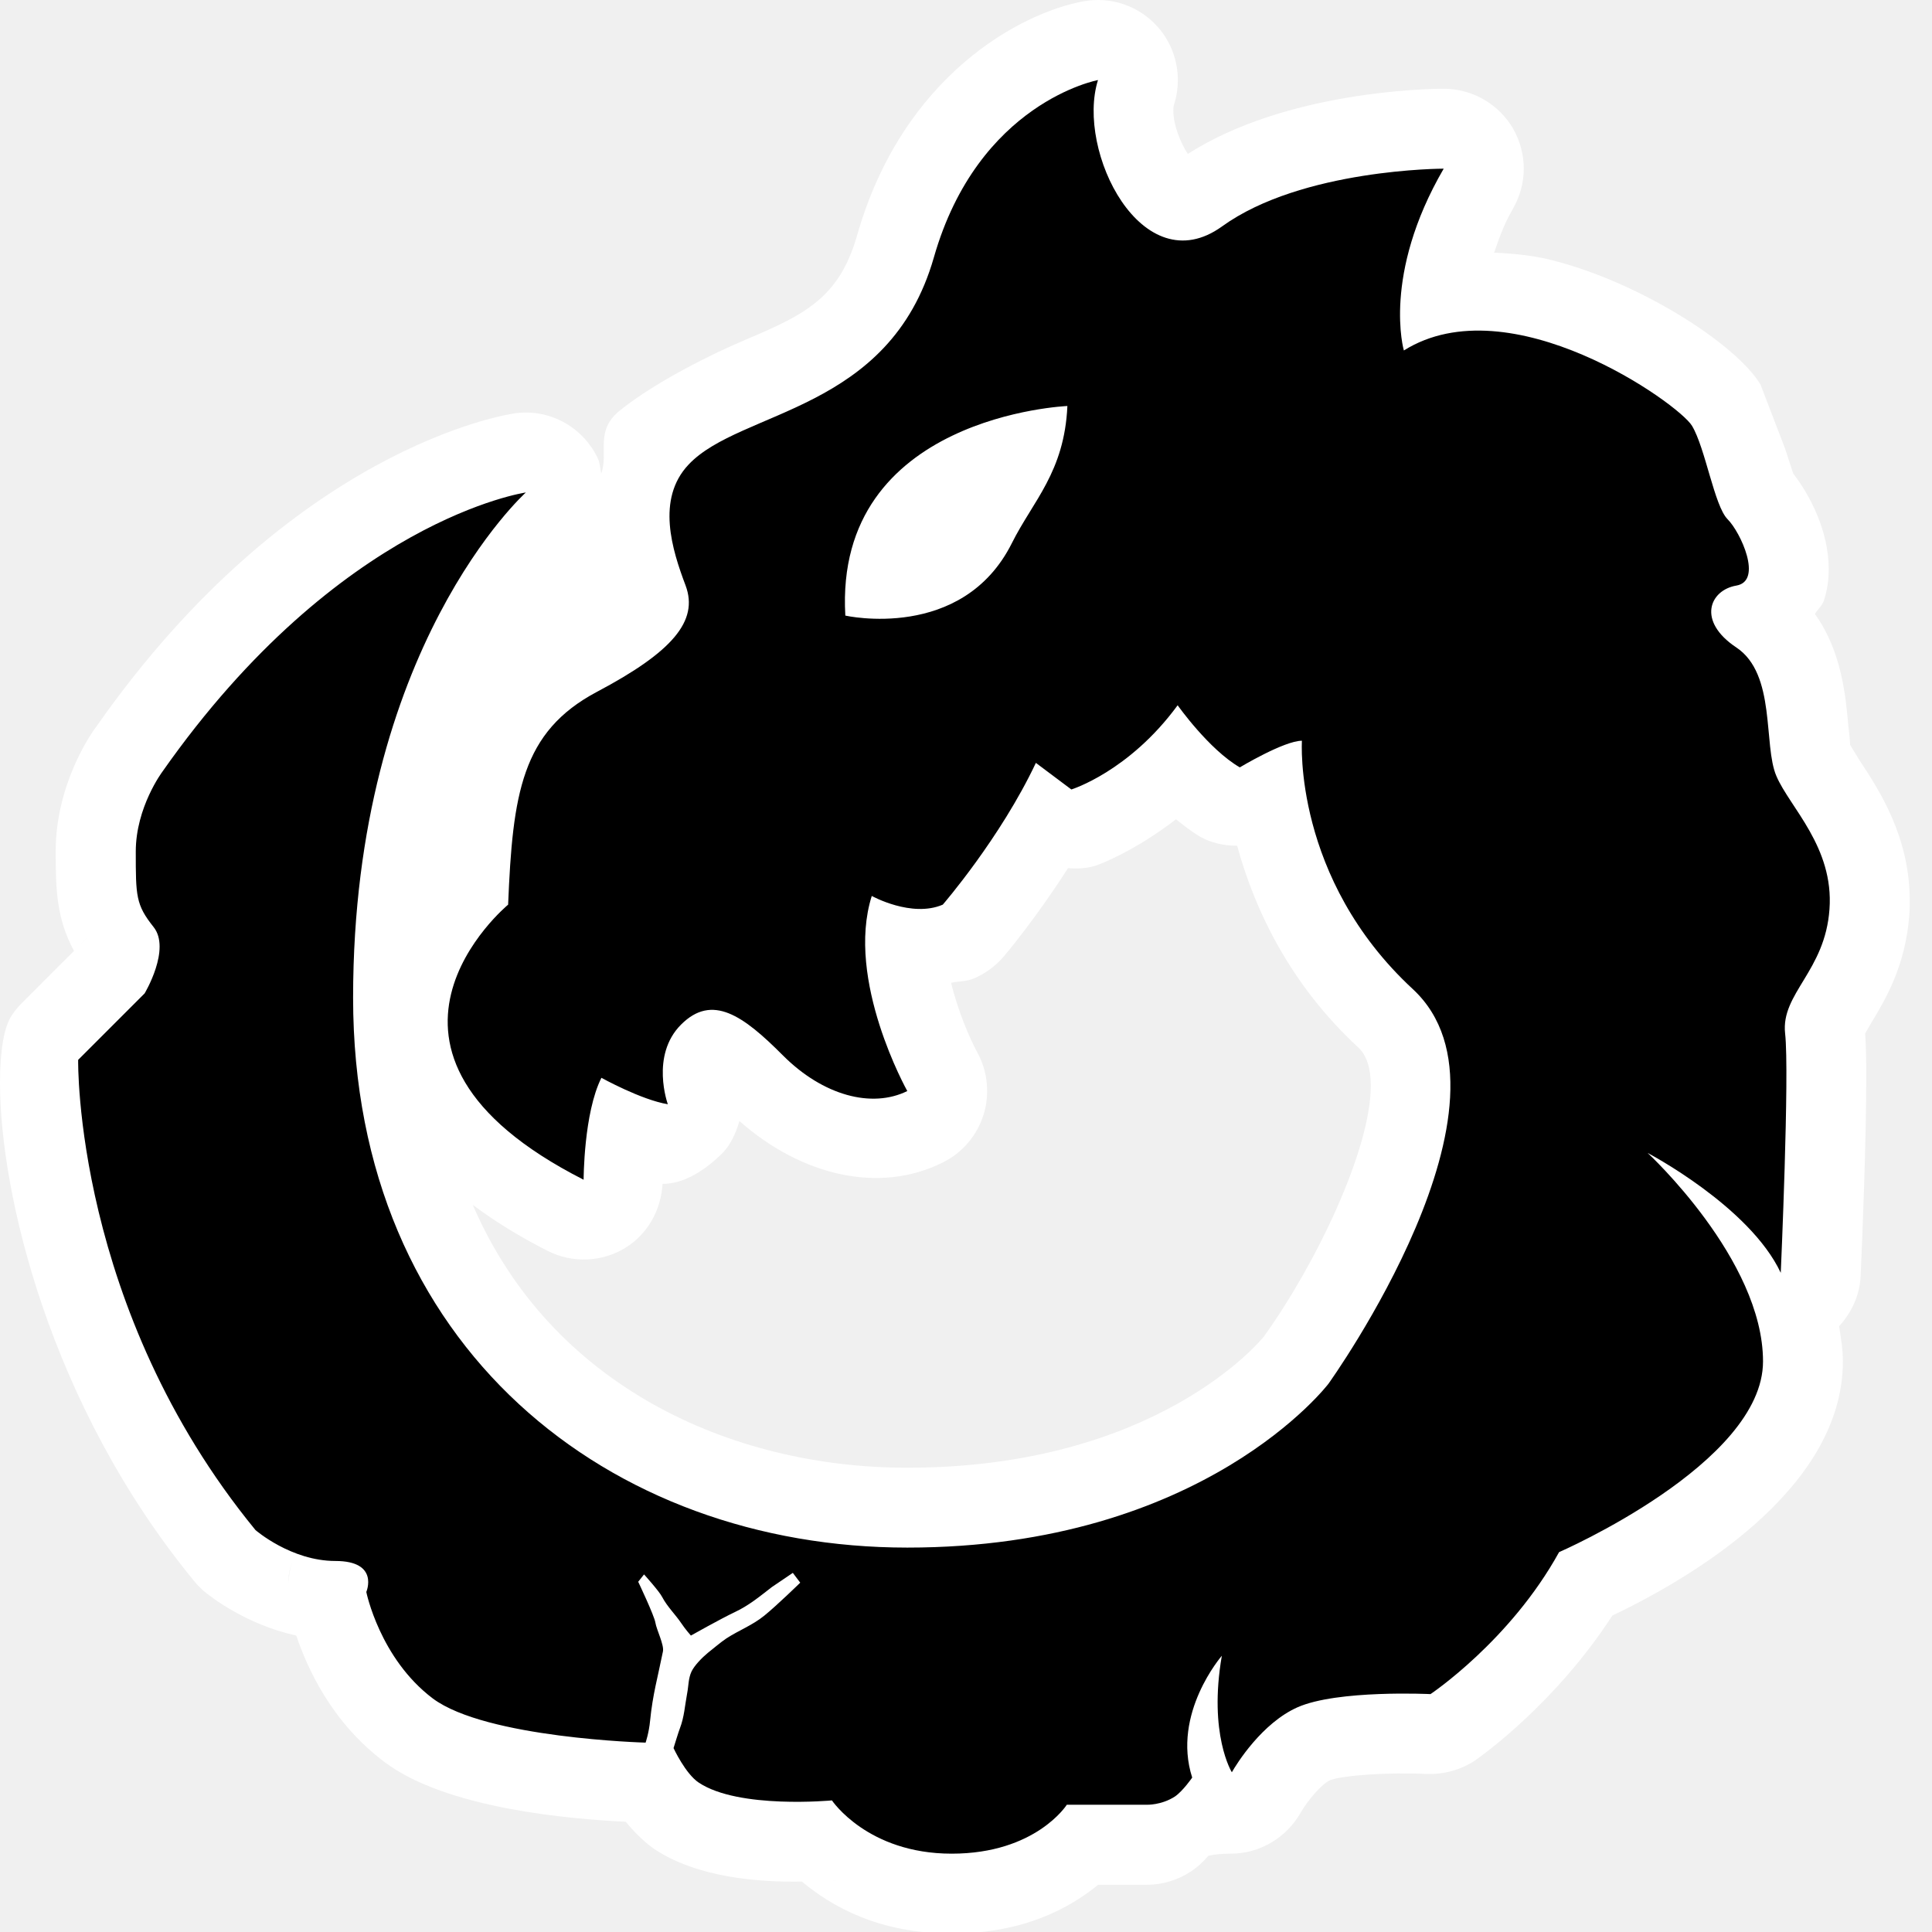
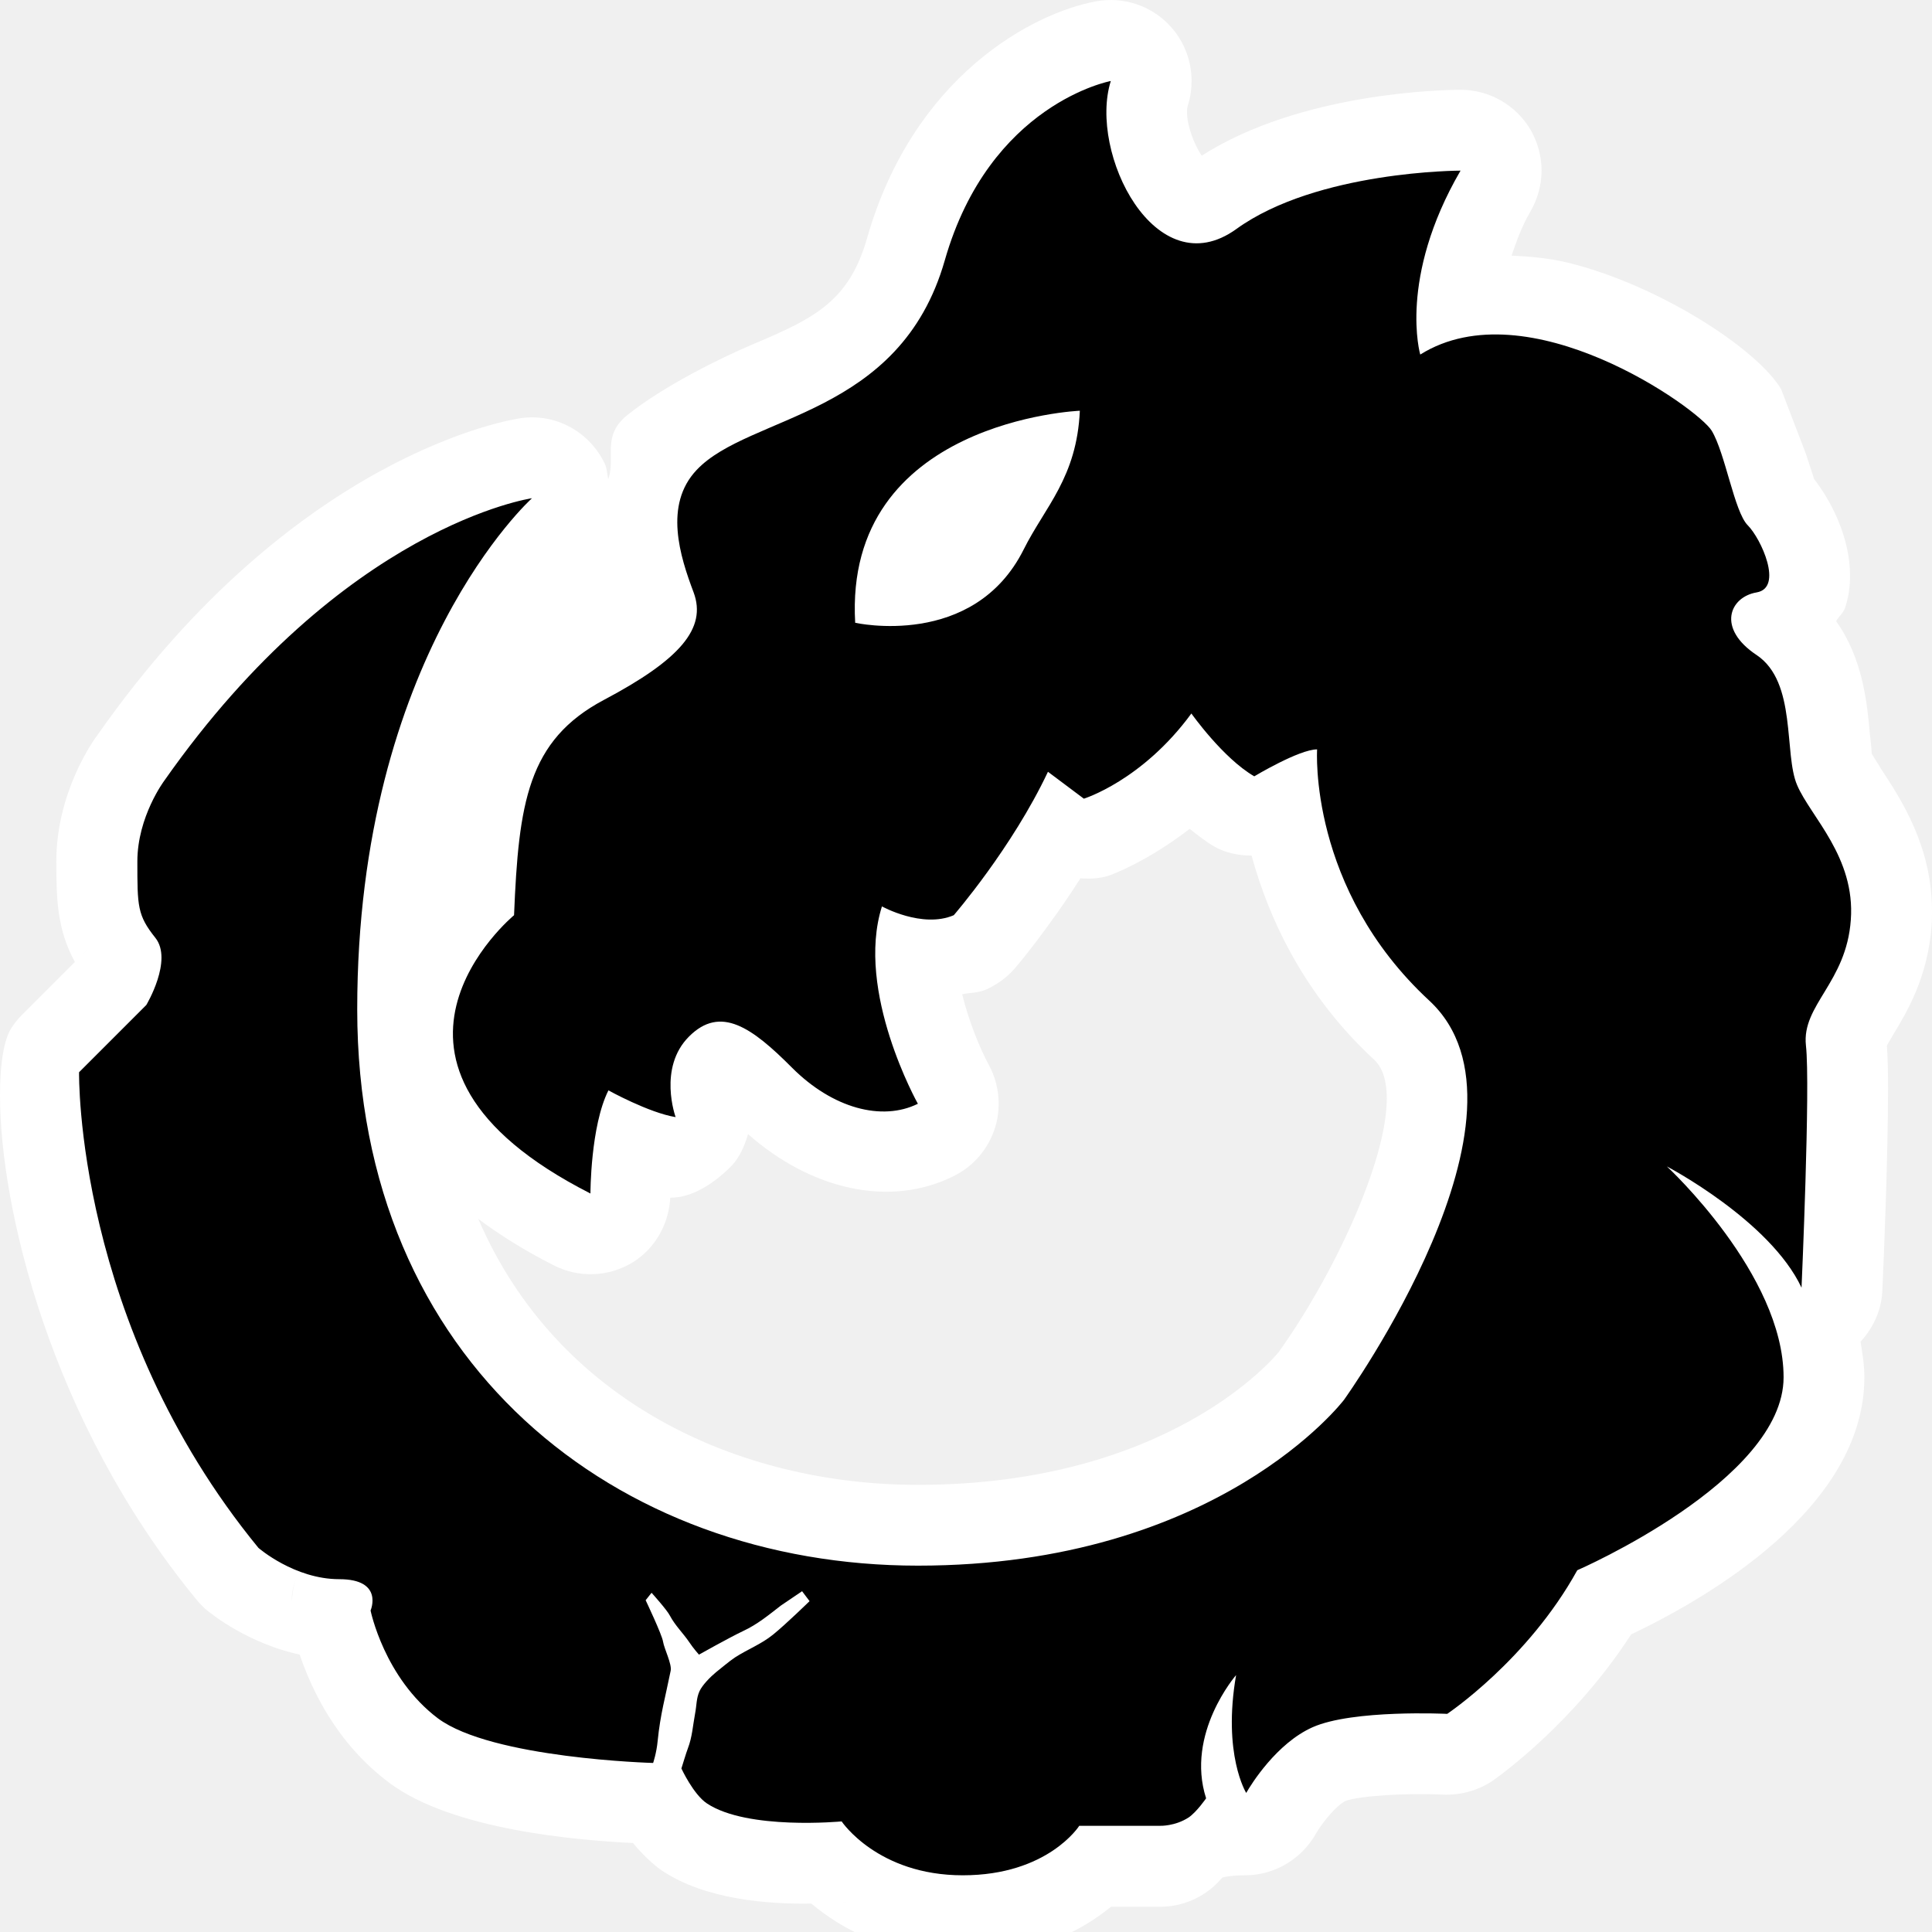
- <svg xmlns="http://www.w3.org/2000/svg" version="1.1" width="607" height="607" id="svg4471">
+ <svg xmlns="http://www.w3.org/2000/svg" version="1.1" width="600" height="600" id="svg4471">
  <defs id="defs4473" />
  <path d="m 263.688,590.635 c -0.759,0.121 -1.534,0.182 -2.369,0.182 0.652,-0.061 1.898,-0.061 2.369,-0.182 M 90.589,497.206 c 0,-2.141 0.35,-4.404 1.367,-6.834 -0.897,2.202 -1.124,4.51 -1.367,6.88 0,0 0,-0.049 0,-0.049 M 343.966,272.058 c 1.777,-0.532 12.742,-4.799 25.499,-14.655 2.491,1.959 4.921,3.918 7.593,5.467 3.387,1.959 7.472,2.84 11.633,2.84 5.574,20.411 16.781,43.723 38.089,63.42 2.718,2.551 3.903,6.758 3.903,11.982 0,20.001 -17.131,55.887 -33.624,78.85 -0.895,1.063 -33.639,41.171 -112.003,41.171 -55.948,0 -112.185,-26.045 -136.514,-82.586 6.834,5.103 14.534,9.902 23.433,14.412 7.776,3.979 17.024,3.63 24.451,-0.881 7.062,-4.328 11.269,-11.922 11.739,-20.123 6.88,0 13.41,-4.389 18.513,-9.37 2.734,-2.612 4.45,-6.348 5.634,-10.373 19.637,17.313 44.133,22.947 63.952,12.985 6.105,-3.022 10.737,-8.474 12.757,-15.005 0.774,-2.43 1.124,-4.921 1.124,-7.411 0,-4.283 -1.063,-8.489 -3.144,-12.225 -2.491,-4.632 -6.06,-13.061 -8.186,-21.778 2.43,-0.532 4.799,-0.35 7.29,-1.412 3.508,-1.549 6.591,-3.797 9.082,-6.652 0.592,-0.654 10.327,-12.225 20.35,-27.944 2.84,0.182 5.634,0.121 8.429,-0.714 M 27.639,294.367 l -2.43,2.43 c 0.592,-0.654 1.245,-1.245 2.43,-2.43 M 383.223,234.744 c 0,-1.898 1.017,-3.614 1.428,-5.452 -0.349,2.491 -0.652,5.103 -0.652,8.125 -0.121,-0.897 -0.774,-1.716 -0.774,-2.673 M 340.337,0.426 C 320.701,4.041 283.63,23.677 269.278,73.976 l 0,0 c -5.589,19.515 -16.326,24.861 -34.763,32.636 -11.102,4.678 -28.597,13.41 -39.638,22.249 -8.186,6.515 -3.554,13.228 -5.984,19.925 -0.364,-1.595 -0.364,-3.326 -1.079,-4.799 -4.738,-9.917 -15.248,-15.673 -26.091,-14.124 -2.855,0.409 -70.011,10.859 -131.29,98.183 -1.777,2.308 -12.939,18.27 -12.939,39.501 0,12.165 0.304,21.125 5.756,31.209 -5.452,5.467 -16.493,16.493 -16.493,16.493 -1.124,1.124 -2.187,2.43 -3.083,3.797 C 1.306,322.553 0,329.904 0,340.17 0,374.629 15.43,441.192 60.869,496.594 c 0.836,1.079 1.838,2.081 2.84,3.037 2.445,2.065 13.653,10.798 29.371,14.23 3.493,10.327 11.147,27.351 27.822,39.805 19.515,14.655 58.378,17.86 75.691,18.695 3.569,4.389 7.244,7.411 9.021,8.596 13.531,9.021 33.047,10.449 46.335,10.206 9.31,7.776 24.147,16.311 47.049,16.311 22.598,0 36.95,-7.943 46.031,-15.308 l 15.248,0 c 10.023,0 19.151,-5.984 23.069,-15.232 -2.187,5.148 -4.799,6.515 -4.921,6.515 0,0 2.248,-1.063 8.307,-1.063 9.082,0 17.495,-5.042 21.945,-12.939 2.141,-3.736 6.591,-8.96 9.203,-10.145 3.964,-1.534 18.498,-2.551 30.374,-1.959 5.331,0.182 10.676,-1.245 15.126,-4.207 2.779,-1.898 25.62,-18.391 43.191,-45.56 23.19,-11.026 72.426,-39.152 72.426,-79.852 0,-3.736 -0.592,-7.411 -1.185,-11.026 3.857,-4.283 6.47,-9.613 6.758,-15.718 0.531,-11.284 1.777,-42.356 1.777,-62.949 0,-5.513 -0.109,-9.902 -0.35,-13.349 0.652,-1.124 1.898,-3.265 1.898,-3.265 4.267,-7.062 10.798,-17.799 11.982,-33.988 C 600,285.877 600,284.404 600,282.916 c 0,-20.107 -9.674,-34.763 -15.597,-43.784 0,0 -3.037,-4.921 -3.144,-5.103 0,0 0,-0.109 0,-0.289 0,-1.185 -0.547,-5.695 -0.547,-5.695 -0.82,-9.37 -2.126,-23.494 -10.494,-35.127 0.836,-1.534 2.308,-2.551 2.84,-4.328 1.079,-3.265 1.488,-6.515 1.488,-9.78 0,-12.165 -6.044,-23.433 -11.147,-30.024 -0.304,-0.881 -2.551,-7.821 -2.551,-7.821 l -7.715,-20.123 c -7.533,-12.635 -38.271,-32.5 -66.503,-39.334 -5.938,-1.412 -11.572,-1.838 -17.207,-2.126 1.549,-4.328 2.855,-8.489 5.877,-13.714 2.248,-3.903 3.447,-8.292 3.447,-12.681 0,-4.343 -1.138,-8.611 -3.326,-12.529 -4.51,-7.76 -12.818,-12.575 -21.839,-12.575 -5.164,0 -49.585,0.774 -80.384,20.472 -2.369,-3.569 -4.556,-9.264 -4.556,-13.471 0,-0.836 0.049,-1.595 0.289,-2.248 0.775,-2.43 1.124,-4.981 1.124,-7.487 0,-6.105 -2.187,-12.028 -6.287,-16.66 -5.877,-6.652 -14.762,-9.674 -23.433,-8.064" id="path490" style="fill:#ffffff;fill-opacity:1;fill-rule:nonzero;stroke:none" />
  <path d="m 317.92,170.629 c 6.637,-13.288 16.493,-22.309 17.434,-43.07 0,0 -73.383,3.022 -69.768,65.85 0,0 36.782,8.307 52.334,-22.78 m 56.647,387.856 c 0,0 -2.901,4.207 -5.391,5.923 -4.283,2.794 -8.899,2.612 -8.899,2.612 l -25.104,0 c 0,0 -9.72,15.369 -36.175,15.369 -26.471,0 -37.618,-16.736 -37.618,-16.736 0,0 -29.25,2.794 -41.824,-5.574 -4.207,-2.779 -7.943,-10.859 -7.943,-10.859 0,0 1.655,-5.391 2.005,-6.227 1.367,-3.554 1.549,-7.123 2.263,-10.919 0.47,-2.369 0.35,-4.678 1.367,-6.88 0.881,-1.898 3.326,-4.389 5.103,-5.862 1.595,-1.245 4.085,-3.387 5.862,-4.571 4.04,-2.612 8.14,-4.1 11.876,-7.123 3.903,-3.144 11.329,-10.388 11.329,-10.388 l -2.324,-3.083 c 0,0 -5.741,3.857 -6.576,4.45 -3.857,2.977 -7.244,5.817 -11.694,7.897 -4.389,2.081 -13.759,7.35 -13.759,7.35 0,0 -1.838,-2.081 -2.961,-3.797 -1.959,-2.901 -4.389,-5.164 -6.06,-8.307 -0.881,-1.777 -5.695,-7.107 -5.695,-7.107 l -1.838,2.308 c 0,0 5.103,10.737 5.407,12.878 0.35,2.187 2.779,6.94 2.369,9.006 -1.655,8.246 -3.204,13.41 -4.04,21.778 -0.35,3.797 -1.412,6.88 -1.412,6.88 0,0 -50.132,-1.367 -66.868,-13.881 -16.66,-12.575 -20.882,-33.457 -20.882,-33.457 0,0 4.222,-9.735 -9.72,-9.735 -13.941,0 -25.104,-9.72 -25.104,-9.72 C 23.144,411.005 24.556,332.991 24.556,332.991 l 20.882,-20.882 c 0,0 8.368,-13.941 2.794,-20.882 -5.574,-7.001 -5.574,-9.735 -5.574,-23.676 0,-13.941 8.353,-25.089 8.353,-25.089 55.705,-79.366 114.205,-87.734 114.205,-87.734 0,0 -54.278,48.704 -54.278,158.748 0,110.044 80.794,172.75 174.117,172.75 93.308,0 132.338,-51.498 132.338,-51.498 0,0 64.073,-89.162 26.471,-123.985 -37.618,-34.823 -34.823,-78.015 -34.823,-78.015 -5.589,0 -19.515,8.368 -19.515,8.368 -9.735,-5.634 -19.53,-19.515 -19.53,-19.515 -15.293,20.882 -33.396,26.455 -33.396,26.455 l -11.147,-8.353 c -11.162,23.661 -29.25,44.543 -29.25,44.543 -9.795,4.207 -22.309,-2.734 -22.309,-2.734 -8.368,26.471 11.162,61.294 11.162,61.294 -11.162,5.513 -26.471,1.412 -39.045,-11.162 -12.514,-12.575 -22.249,-19.515 -32.029,-9.72 -9.735,9.72 -4.161,25.028 -4.161,25.028 -8.353,-1.367 -20.867,-8.307 -20.867,-8.307 -5.589,11.102 -5.589,32.029 -5.589,32.029 -79.427,-40.397 -23.722,-86.428 -23.722,-86.428 1.428,-34.823 4.207,-54.278 27.883,-66.852 23.661,-12.514 32.029,-22.249 27.883,-33.396 -4.222,-11.162 -9.325,-27.184 0.942,-38.028 16.311,-17.328 63.116,-16.326 77.058,-65.091 13.941,-48.75 51.559,-55.705 51.559,-55.705 -7.001,22.309 13.881,64.073 38.969,45.986 25.104,-18.148 69.647,-18.148 69.647,-18.148 C 434.13,86.448 441.07,110.109 441.07,110.109 c 33.396,-20.882 86.383,16.736 90.529,23.676 4.207,7.001 7.001,25.089 11.147,29.311 4.161,4.146 11.162,19.454 2.794,20.882 -8.368,1.412 -12.514,11.147 0,19.454 12.575,8.414 8.368,30.662 12.575,40.397 4.161,9.78 18.103,22.309 16.675,41.824 -1.367,19.515 -15.308,26.455 -13.941,39.03 1.428,12.514 -1.367,75.22 -1.367,75.22 -9.795,-20.882 -41.824,-37.663 -41.824,-37.663 0,0 36.251,33.457 36.251,65.486 0,32.105 -64.073,59.927 -64.073,59.927 -15.369,27.883 -40.397,44.604 -40.397,44.604 0,0 -29.25,-1.428 -41.824,4.161 -11.147,4.981 -19.044,17.677 -20.593,20.396 0,0 -7.411,-11.922 -3.144,-36.6 0,0 -15.779,18.148 -9.31,38.271" id="path492" style="fill:#000000;fill-opacity:1;fill-rule:nonzero;stroke:none" />
</svg>
